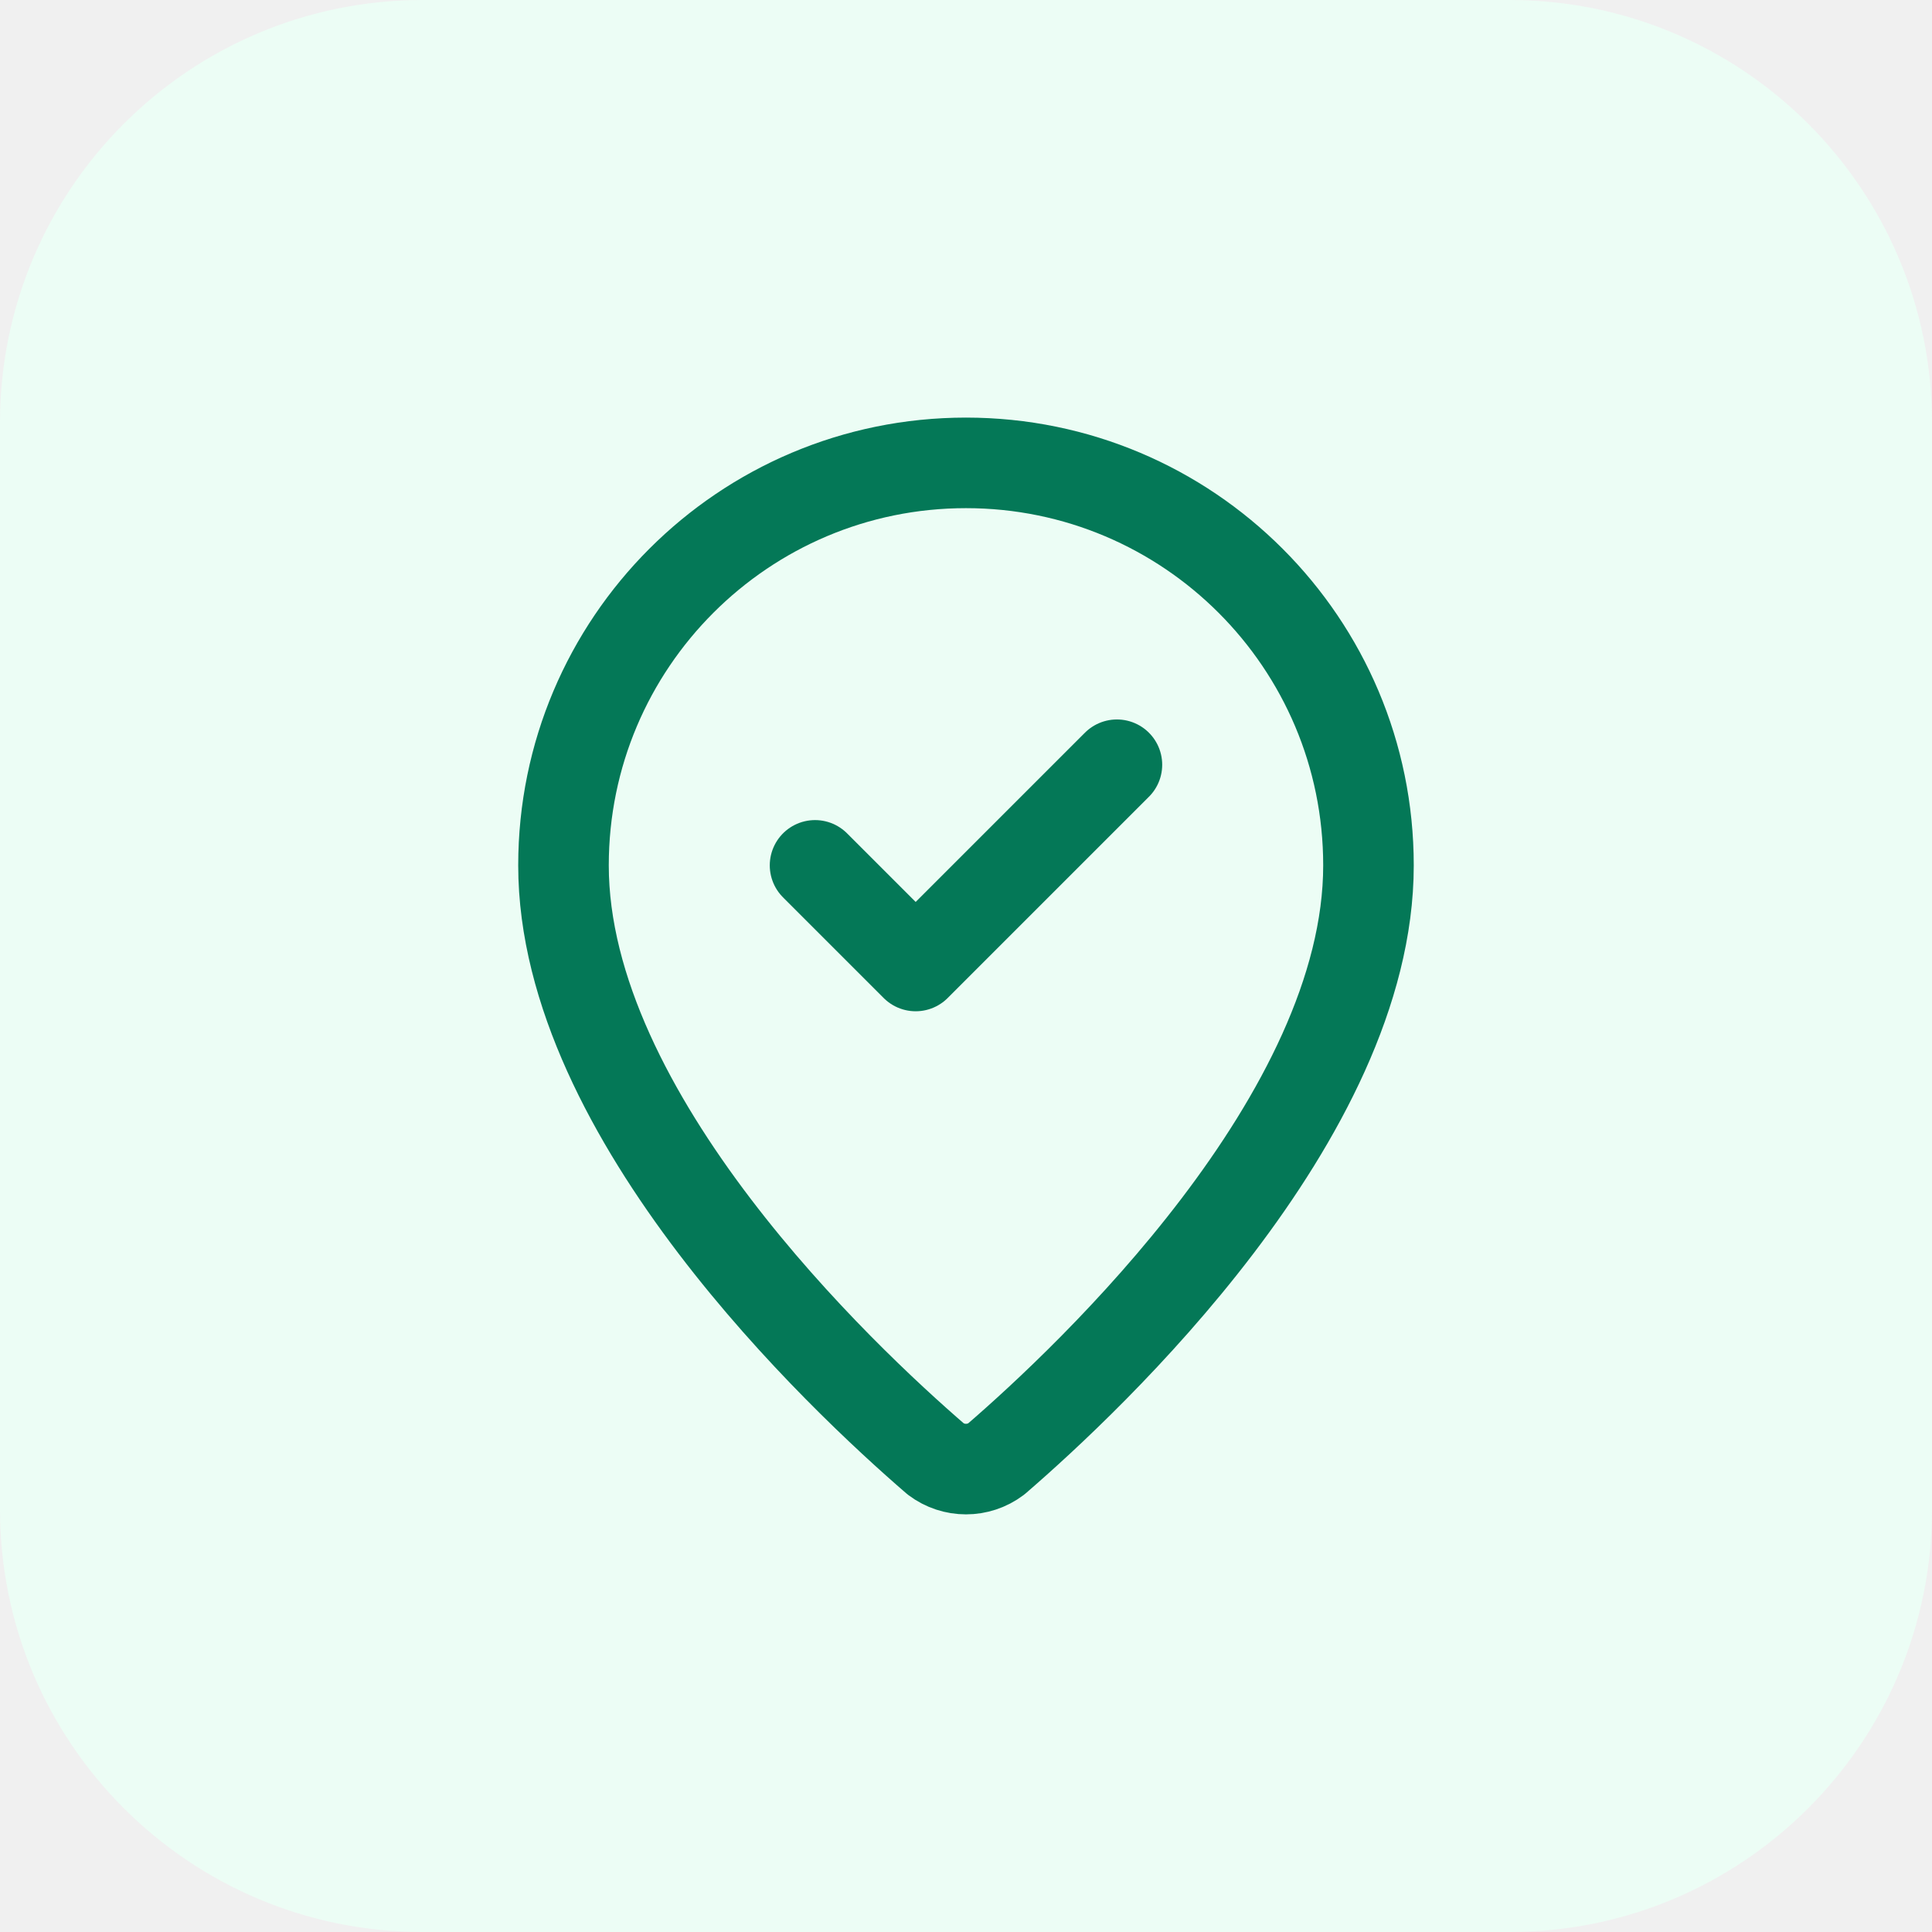
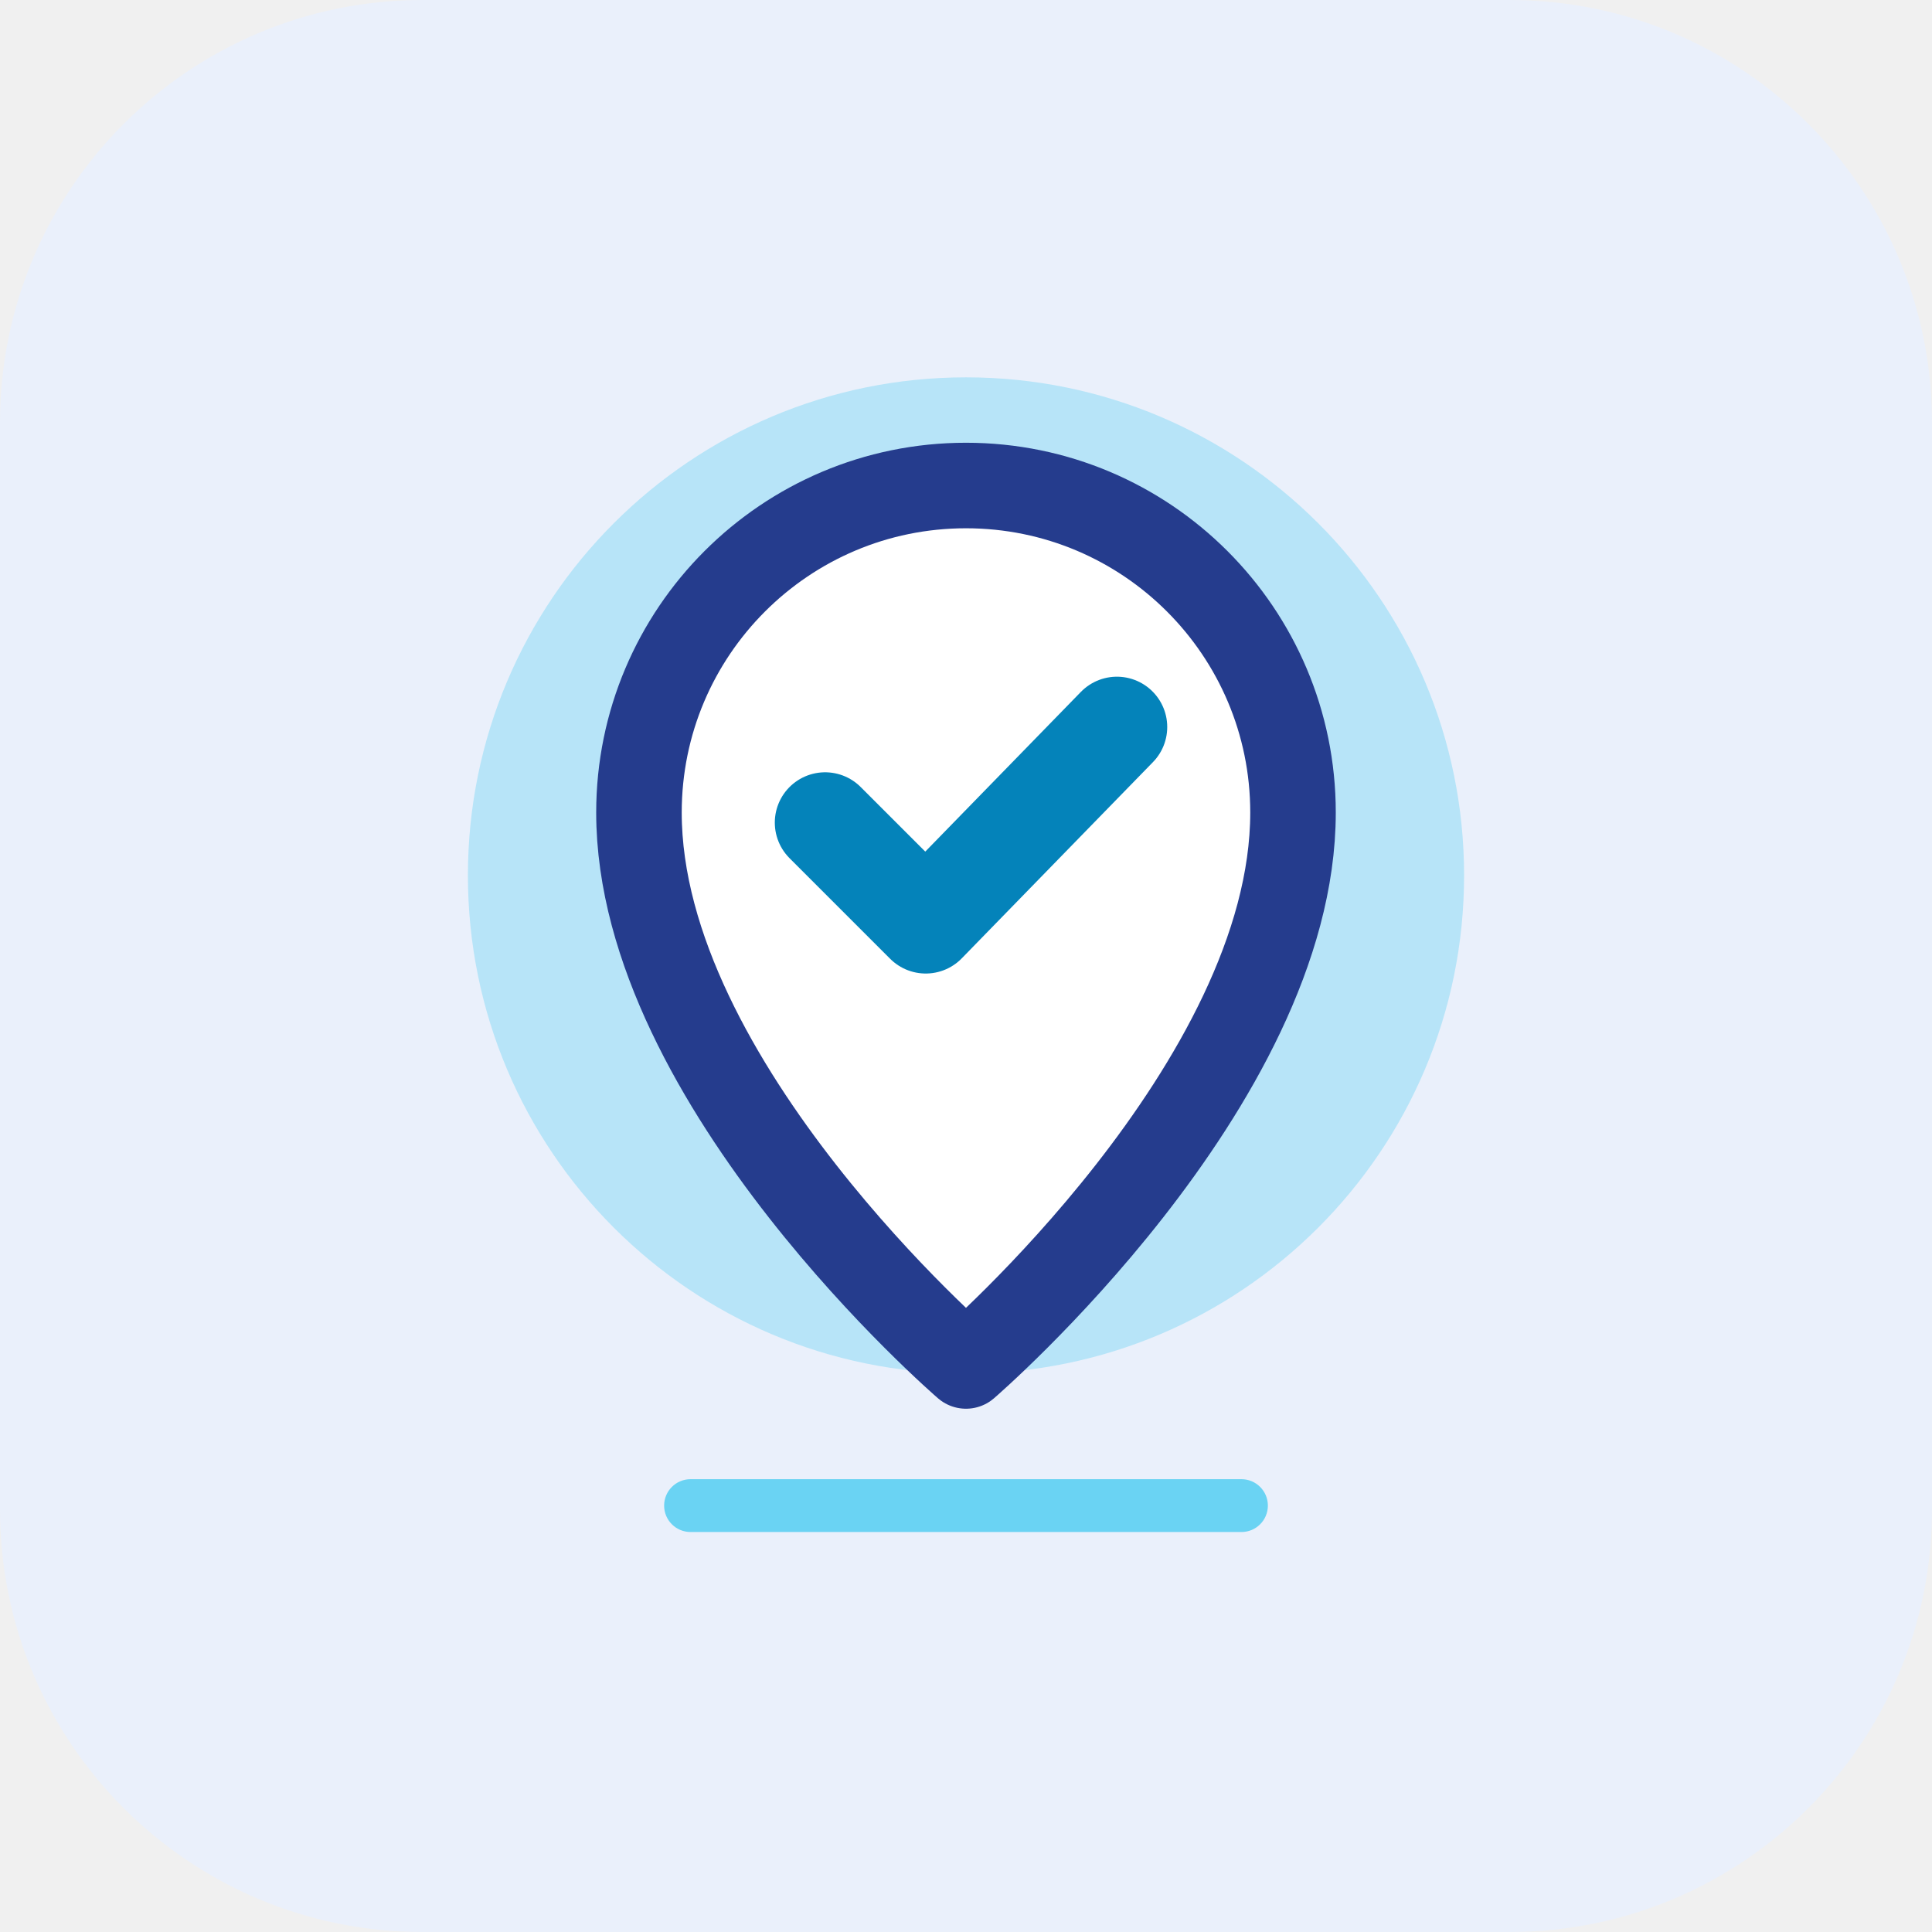
<svg xmlns="http://www.w3.org/2000/svg" viewBox="0 0 512 512">
-   <rect width="512" height="512" rx="112" fill="#ECFDF5" />
-   <g transform="translate(96 96) scale(13.333)" fill="none" stroke="#047857" stroke-width="1.8" stroke-linecap="round" stroke-linejoin="round">
-     <path d="M20 10c0 4.993-5.539 10.193-7.399 11.799a1 1 0 0 1-1.202 0C9.539 20.193 4 14.993 4 10a8 8 0 0 1 16 0" />
-     <path d="m9 10 2 2 4-4" />
+   <rect width="512" height="512" rx="112" fill="#EAF0FB" />
+   <circle cx="256" cy="232" r="132" fill="#00BBED" fill-opacity=".22" />
+   <g transform="translate(96 82) scale(13.333)" fill="none" stroke="#253C8D" stroke-width="1.7" stroke-linecap="round" stroke-linejoin="round">
+     <path d="M12 21s-6.5-5.6-6.5-11a6.5 6.5 0 0 1 13 0C18.5 15.4 12 21 12 21z" fill="#FFFFFF" />
+     <path d="m9.2 10.2 2 2 3.8-3.9" stroke="#0483BA" stroke-width="2" />
  </g>
+   <rect x="176" y="392" width="160" height="14" rx="7" fill="#00BBED" fill-opacity=".55" />
</svg>
